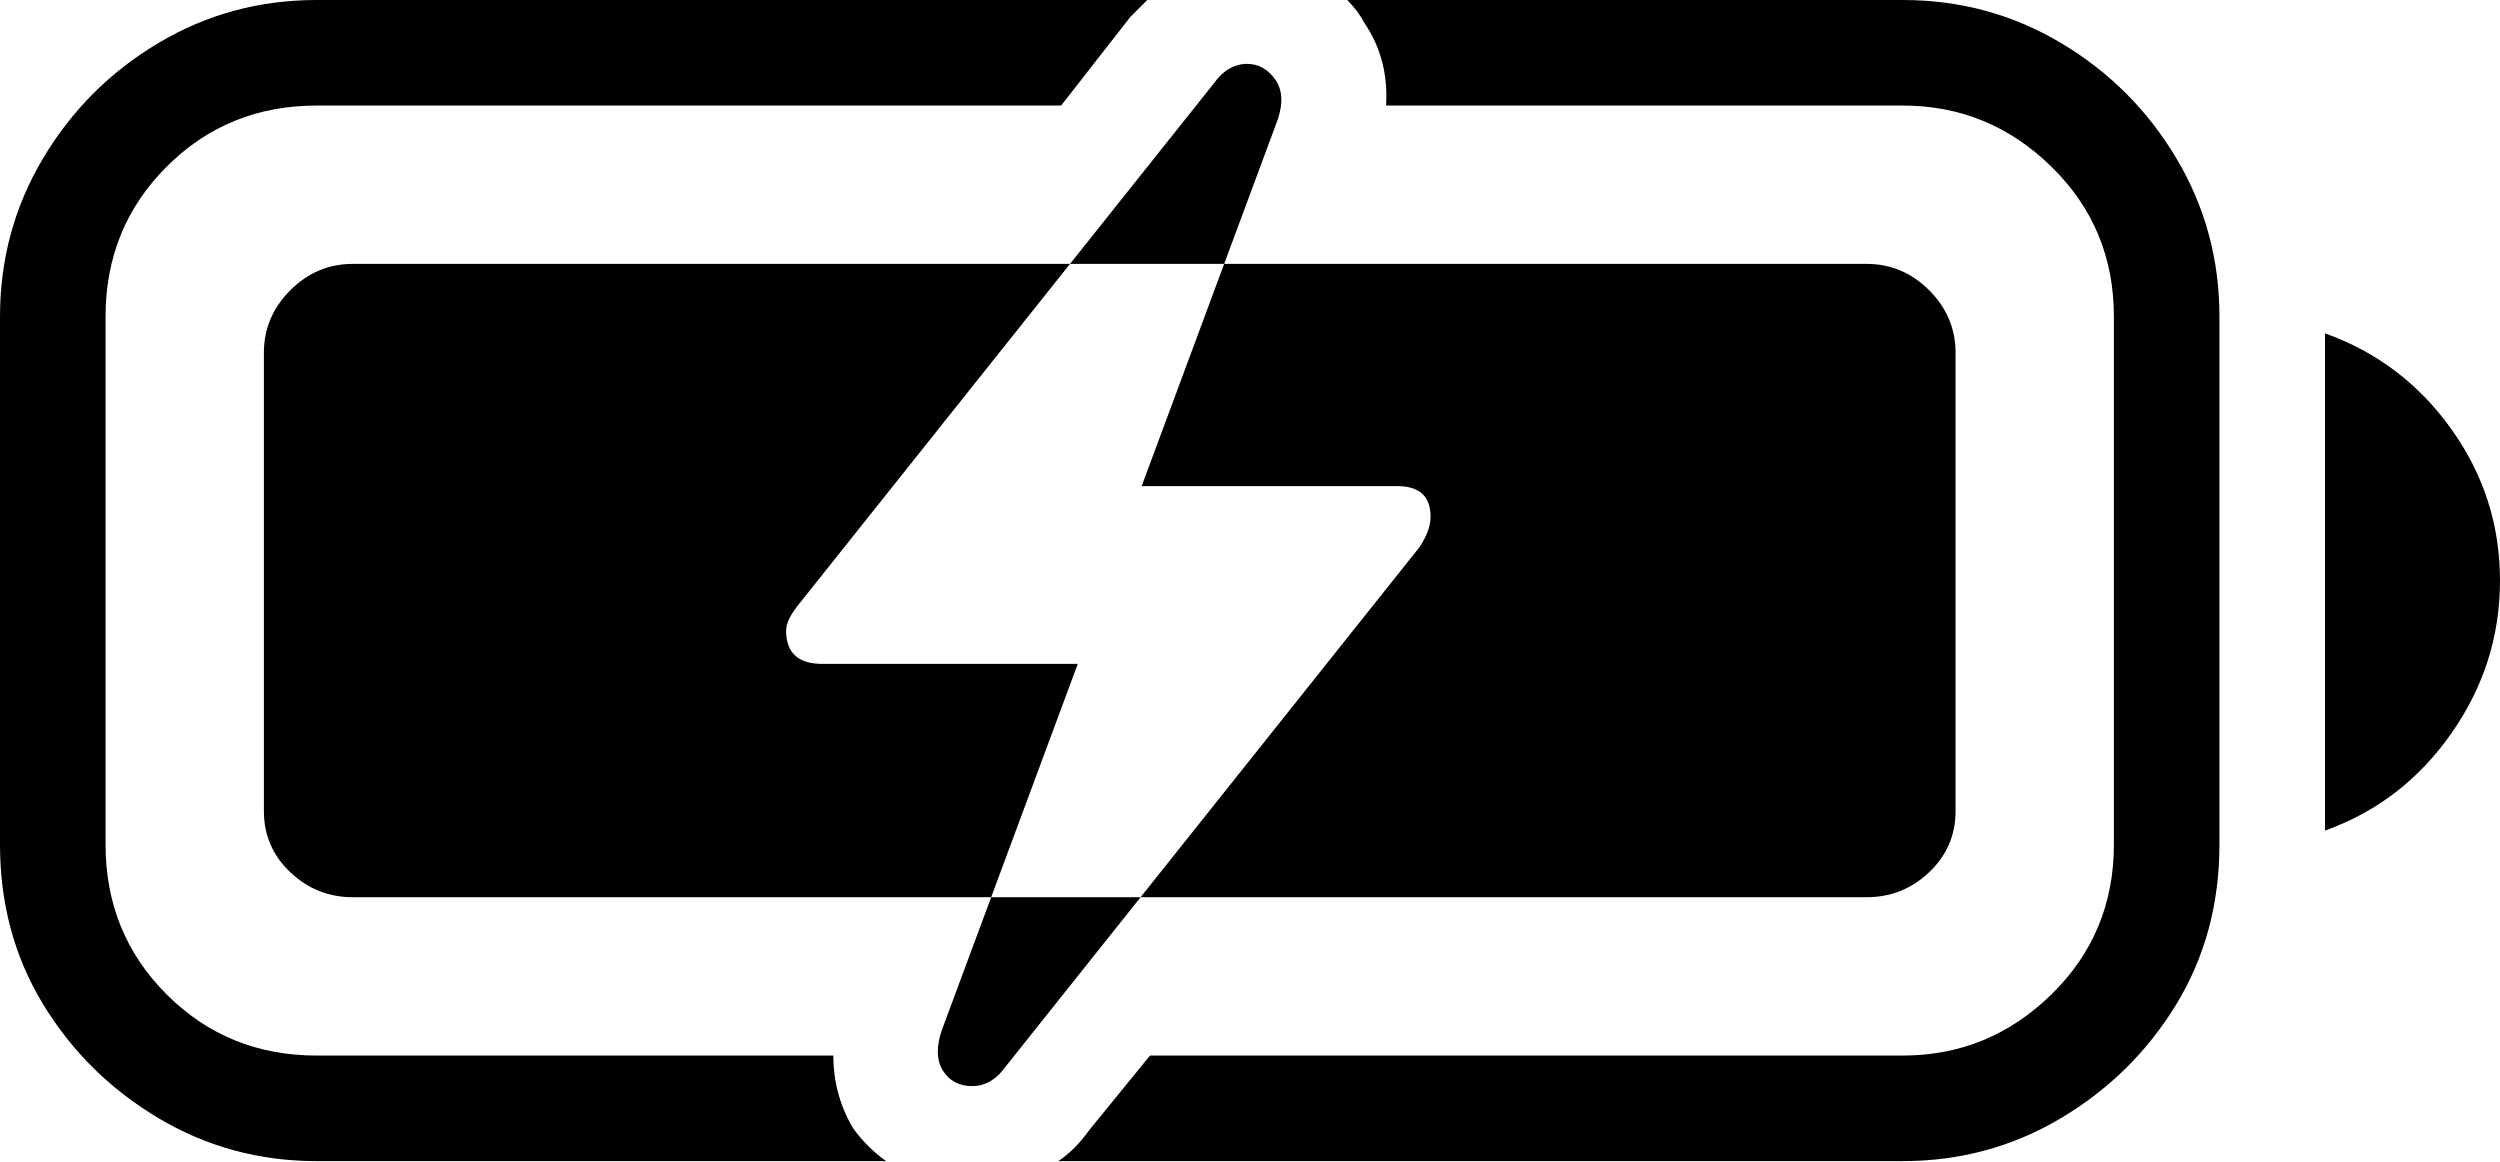
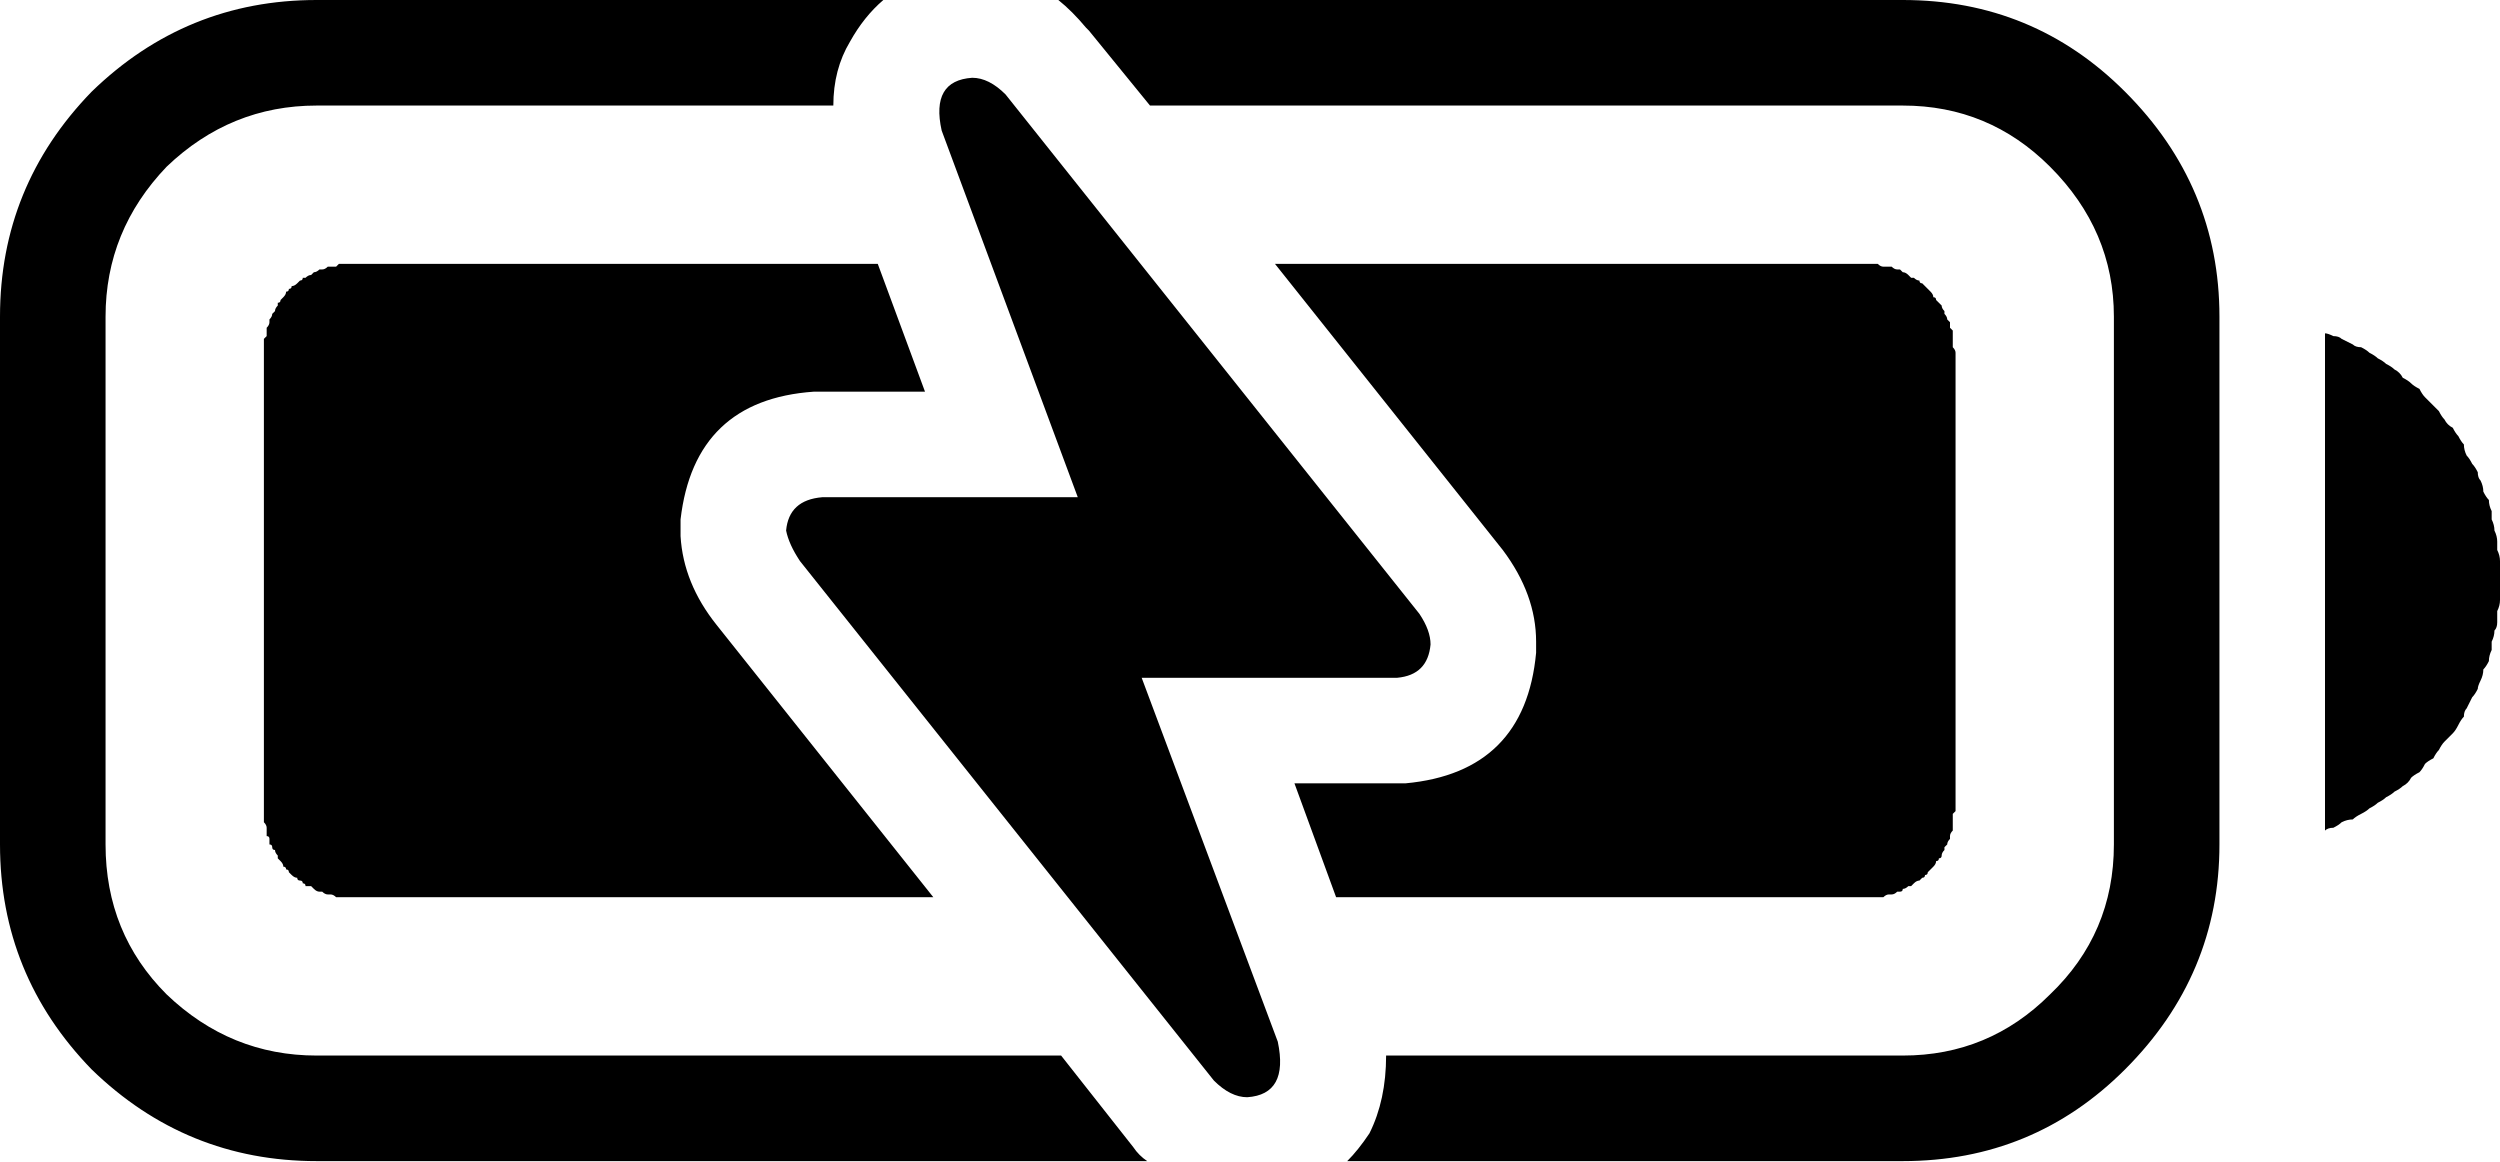
<svg xmlns="http://www.w3.org/2000/svg" baseProfile="full" height="100%" version="1.1" viewBox="50 0 900 418" width="100%">
  <defs />
-   <path d="M164 0Q133 0 107.0 15.5Q81 31 65.5 57.0Q50 83 50 114V304Q50 336 65.5 361.5Q81 387 107.0 402.5Q133 418 164 418H369Q362 413 357 406Q350 394 350 380H164Q132 380 110.0 358.0Q88 336 88 304V114Q88 82 110.0 60.0Q132 38 164 38H432L457 6Q460 3 463 0ZM535 0Q539 4 541 8Q550 21 549 38H735Q766 38 788.5 60.0Q811 82 811 114V304Q811 336 788.5 358.0Q766 380 735 380H464L442 407Q437 414 431 418H735Q766 418 792.0 402.5Q818 387 833.5 361.5Q849 336 849 304V114Q849 83 833.5 57.0Q818 31 792.0 15.5Q766 0 735 0ZM887 120Q915 130 932.5 154.5Q950 179 950 209Q950 239 932.5 264.0Q915 289 887 299ZM177 95H722Q735 95 744.5 104.5Q754 114 754 127V292Q754 305 744.5 314.0Q735 323 722 323H177Q164 323 154.5 314.0Q145 305 145 292V127Q145 114 154.5 104.5Q164 95 177 95ZM412 384 561 197Q565 191 565 186Q565 175 553 175H461L510 43Q513 34 509.0 28.5Q505 23 499 23Q492 23 487 30L338 217Q333 223 333 227Q333 239 346 239H438L389 371Q386 380 389.5 385.5Q393 391 400 391Q407 391 412 384Z" />
+   <path d="M441 10 442 11 464 38H735Q766 38 788 60Q811 83 811 114V304Q811 336 788 358Q766 380 735 380H549Q549 396 543 408Q539 414 535 418H735Q782 418 815 385Q849 351 849 304V114Q849 67 815 33Q782 0 735 0H431Q436 4 441 10ZM368 0H164Q117 0 83 33Q50 67 50 114V304Q50 351 83 385Q117 418 164 418H463Q460 416 458 413L432 380H164Q133 380 110 358Q88 336 88 304V114Q88 83 110 60Q133 38 164 38H350Q350 25 356 15Q361 6 368 0ZM887 299Q888 298 890 298Q892 297 893 296Q895 295 897 295Q898 294 900 293Q902 292 903 291Q905 290 906 289Q908 288 909 287Q911 286 912 285Q914 284 915 283Q917 282 918 280Q919 279 921 278Q922 277 923 275Q924 274 926 273Q927 271 928 270Q929 268 930 267Q931 266 933 264Q934 263 935 261Q936 259 937 258Q937 256 938 255Q939 253 940 251Q941 250 942 248Q942 247 943 245Q944 243 944 241Q945 240 946 238Q946 236 947 234Q947 233 947 231Q948 229 948 227Q949 226 949 224Q949 222 949 220Q950 218 950 216Q950 215 950 213Q950 211 950 209Q950 207 950 205Q950 204 950 202Q950 200 949 198Q949 196 949 195Q949 193 948 191Q948 189 947 187Q947 186 947 184Q946 182 946 180Q945 179 944 177Q944 175 943 173Q942 172 942 170Q941 168 940 167Q939 165 938 164Q937 162 937 160Q936 159 935 157Q934 156 933 154Q931 153 930 151Q929 150 928 148Q927 147 926 146Q924 144 923 143Q922 142 921 140Q919 139 918 138Q917 137 915 136Q914 134 912 133Q911 132 909 131Q908 130 906 129Q905 128 903 127Q902 126 900 125Q898 125 897 124Q895 123 893 122Q892 121 890 121Q888 120 887 120ZM509 95H722Q723 95 723 95Q724 95 725 95Q726 95 726 95Q727 96 728 96Q729 96 730 96Q730 96 731 96Q732 97 733 97Q733 97 734 97Q735 98 735 98Q736 98 737 99Q737 99 738 100Q739 100 739 100Q740 101 741 101Q741 102 742 102Q743 103 743 103Q744 104 744 104Q745 105 745 105Q746 106 746 107Q747 107 747 108Q748 109 748 109Q749 110 749 110Q749 111 750 112Q750 113 750 113Q751 114 751 115Q751 115 752 116Q752 117 752 118Q752 118 753 119Q753 120 753 121Q753 121 753 122Q753 123 753 124Q753 124 753 125Q754 126 754 127V292Q754 292 753 293Q753 294 753 295Q753 295 753 296Q753 297 753 298Q753 298 753 299Q752 300 752 301Q752 301 752 302Q751 303 751 304Q751 304 750 305Q750 306 750 306Q749 307 749 308Q749 309 748 309Q748 310 747 310Q747 311 746 312Q746 312 745 313Q745 313 744 314Q744 315 743 315Q743 316 742 316Q741 317 741 317Q740 317 739 318Q739 318 738 319Q737 319 737 319Q736 320 735 320Q735 321 734 321Q733 321 733 321Q732 322 731 322Q730 322 730 322Q729 322 728 323Q727 323 726 323Q726 323 725 323Q724 323 723 323Q723 323 722 323H531L516 282H554H556Q599 278 603 235V233V231Q603 214 591 198ZM386 323H177Q176 323 175 323Q174 323 174 323Q173 323 172 323Q171 323 171 323Q170 322 169 322Q168 322 168 322Q167 322 166 321Q165 321 165 321Q164 321 163 320Q163 320 162 319Q161 319 160 319Q160 318 159 318Q159 317 158 317Q157 317 157 316Q156 316 155 315Q155 315 154 314Q154 313 153 313Q153 312 152 312Q152 311 151 310Q151 310 150 309Q150 309 150 308Q149 307 149 306Q148 306 148 305Q148 304 147 304Q147 303 147 302Q147 301 146 301Q146 300 146 299Q146 298 146 298Q146 297 145 296Q145 295 145 295Q145 294 145 293Q145 292 145 292V127Q145 126 145 125Q145 124 145 124Q145 123 145 122Q146 121 146 121Q146 120 146 119Q146 118 146 118Q147 117 147 116Q147 115 147 115Q148 114 148 113Q148 113 149 112Q149 111 150 110Q150 110 150 109Q151 109 151 108Q152 107 152 107Q153 106 153 105Q154 105 154 104Q155 104 155 103Q156 103 157 102Q157 102 158 101Q159 101 159 100Q160 100 160 100Q161 99 162 99Q163 98 163 98Q164 98 165 97Q165 97 166 97Q167 97 168 96Q168 96 169 96Q170 96 171 96Q171 96 172 95Q173 95 174 95Q174 95 175 95Q176 95 177 95H366L383 141H344H343Q300 144 295 187V190V193Q296 210 308 225ZM412 34 561 221Q565 227 565 232Q564 243 553 244H461L510 375Q514 394 499 395Q493 395 487 389L338 202Q334 196 333 191Q334 180 346 179H438L389 47Q385 29 400 28Q406 28 412 34Z" />
</svg>
